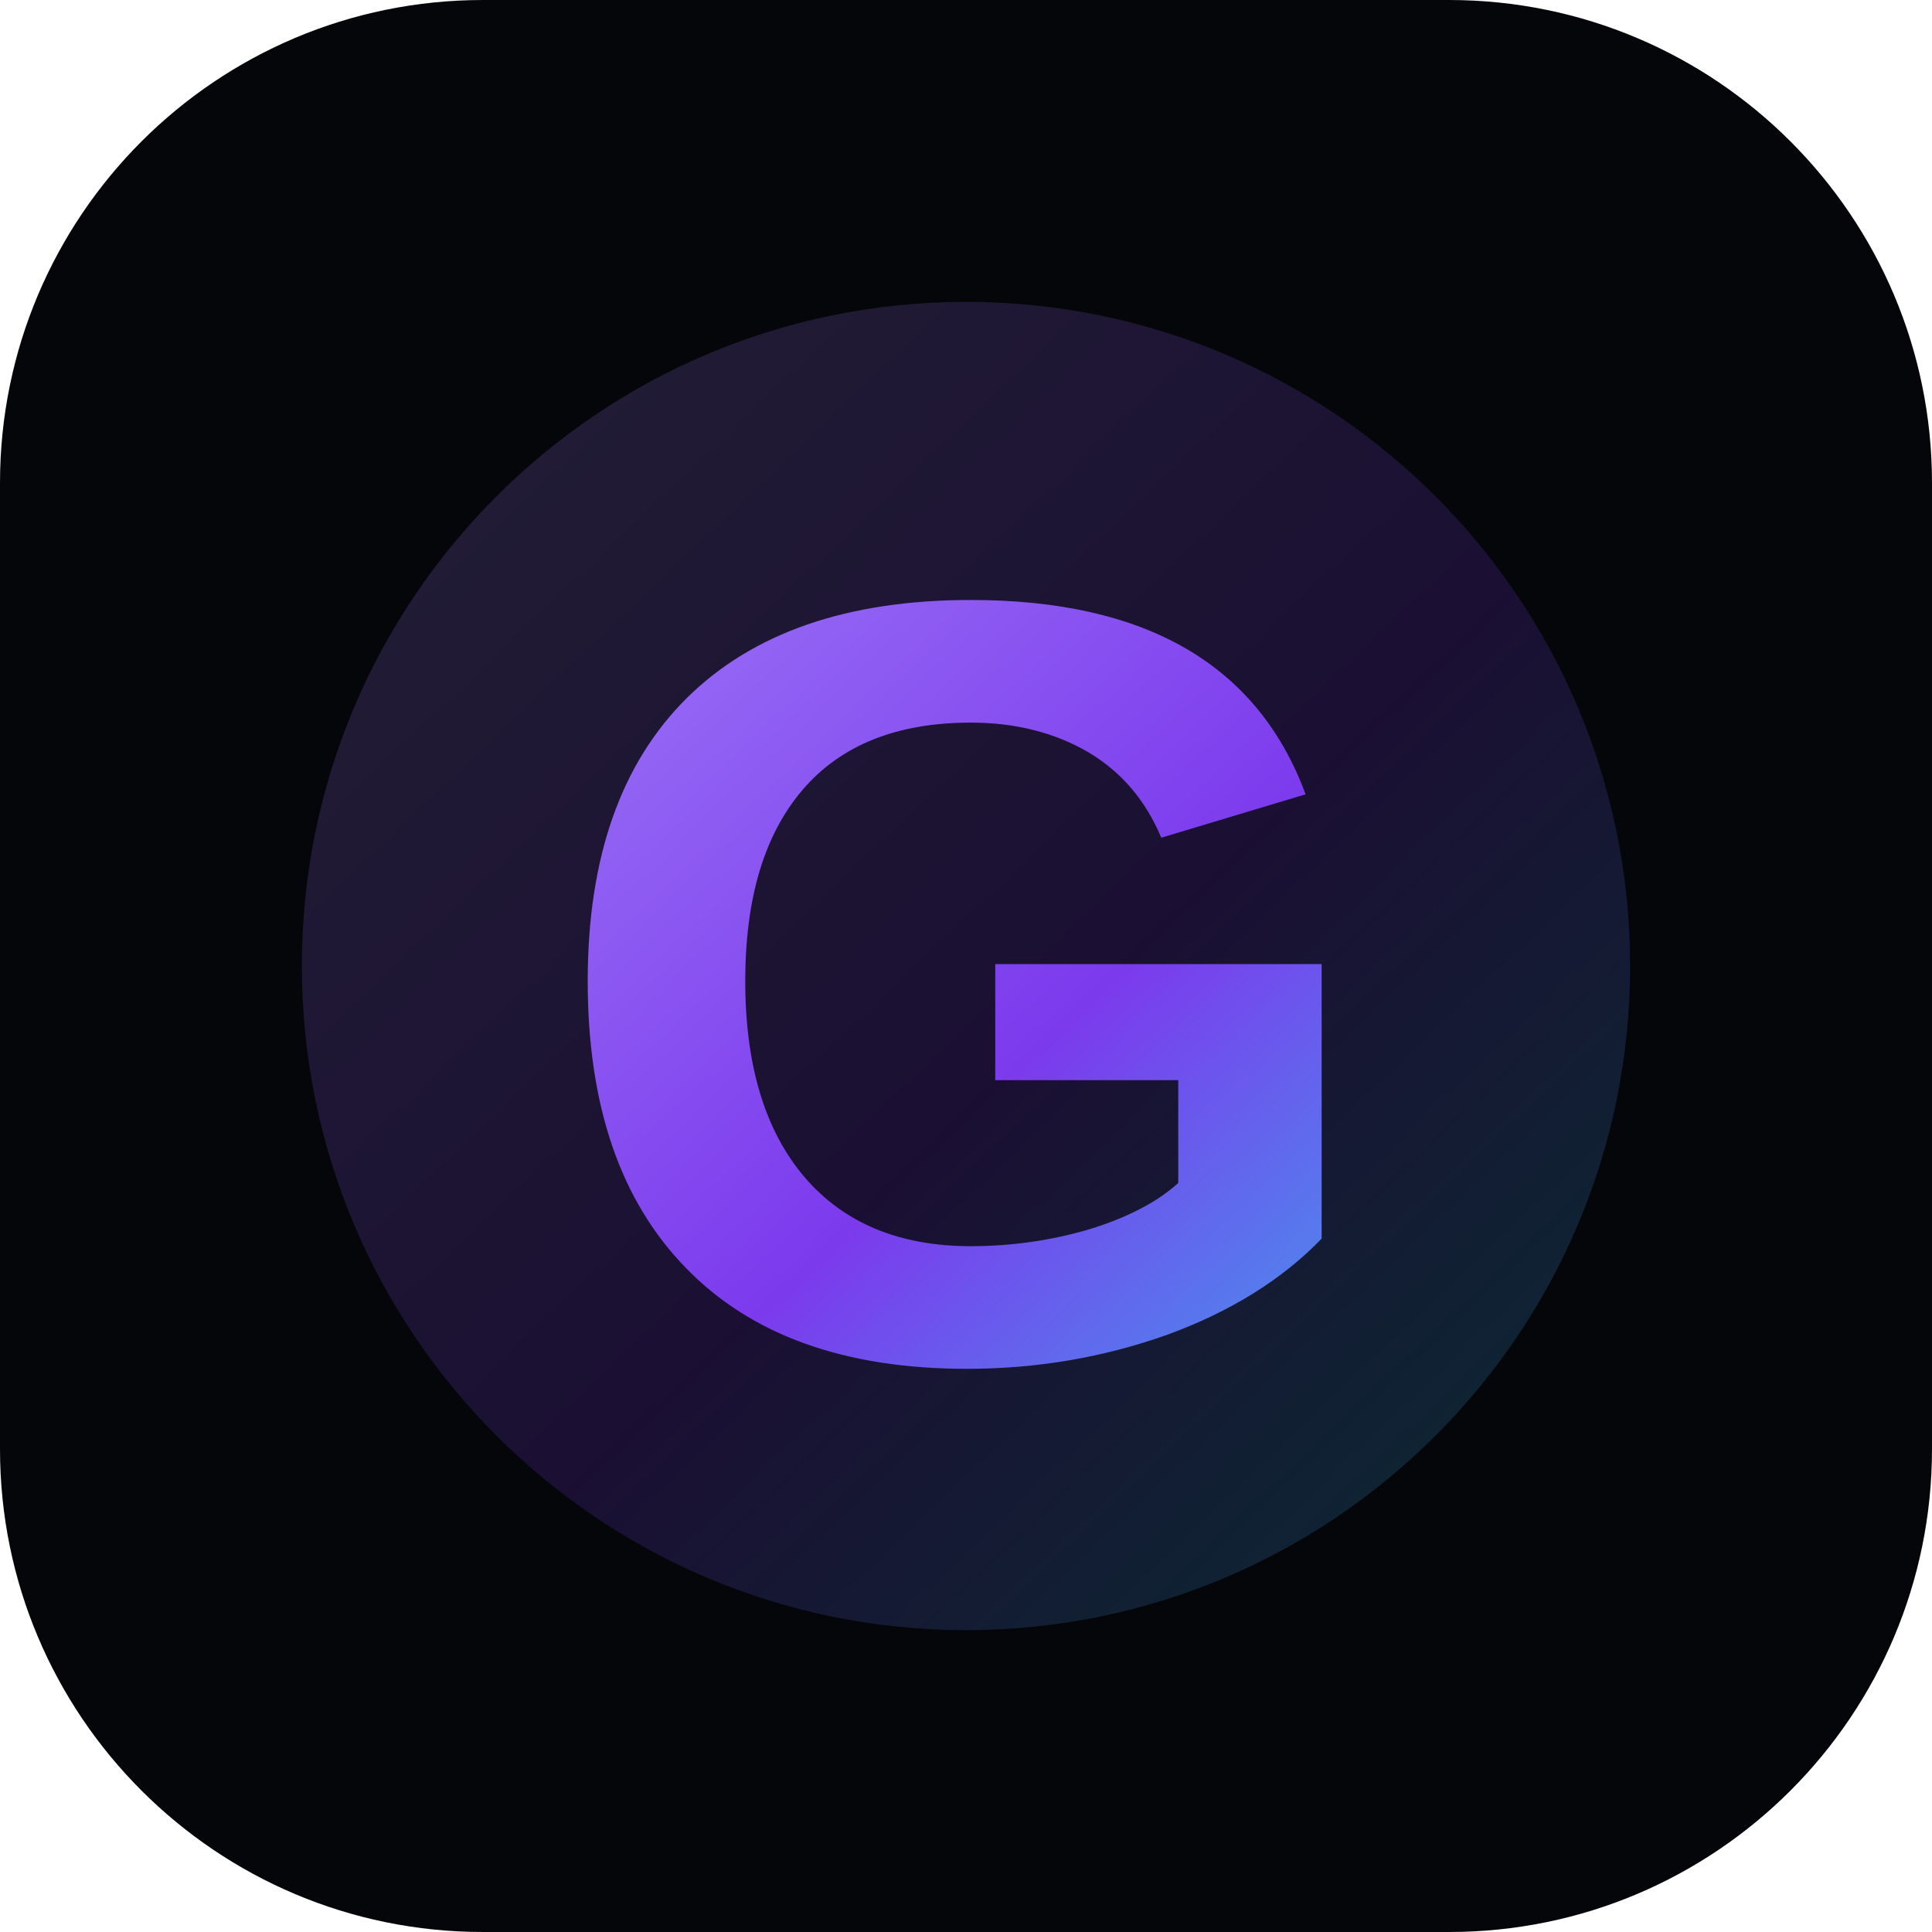
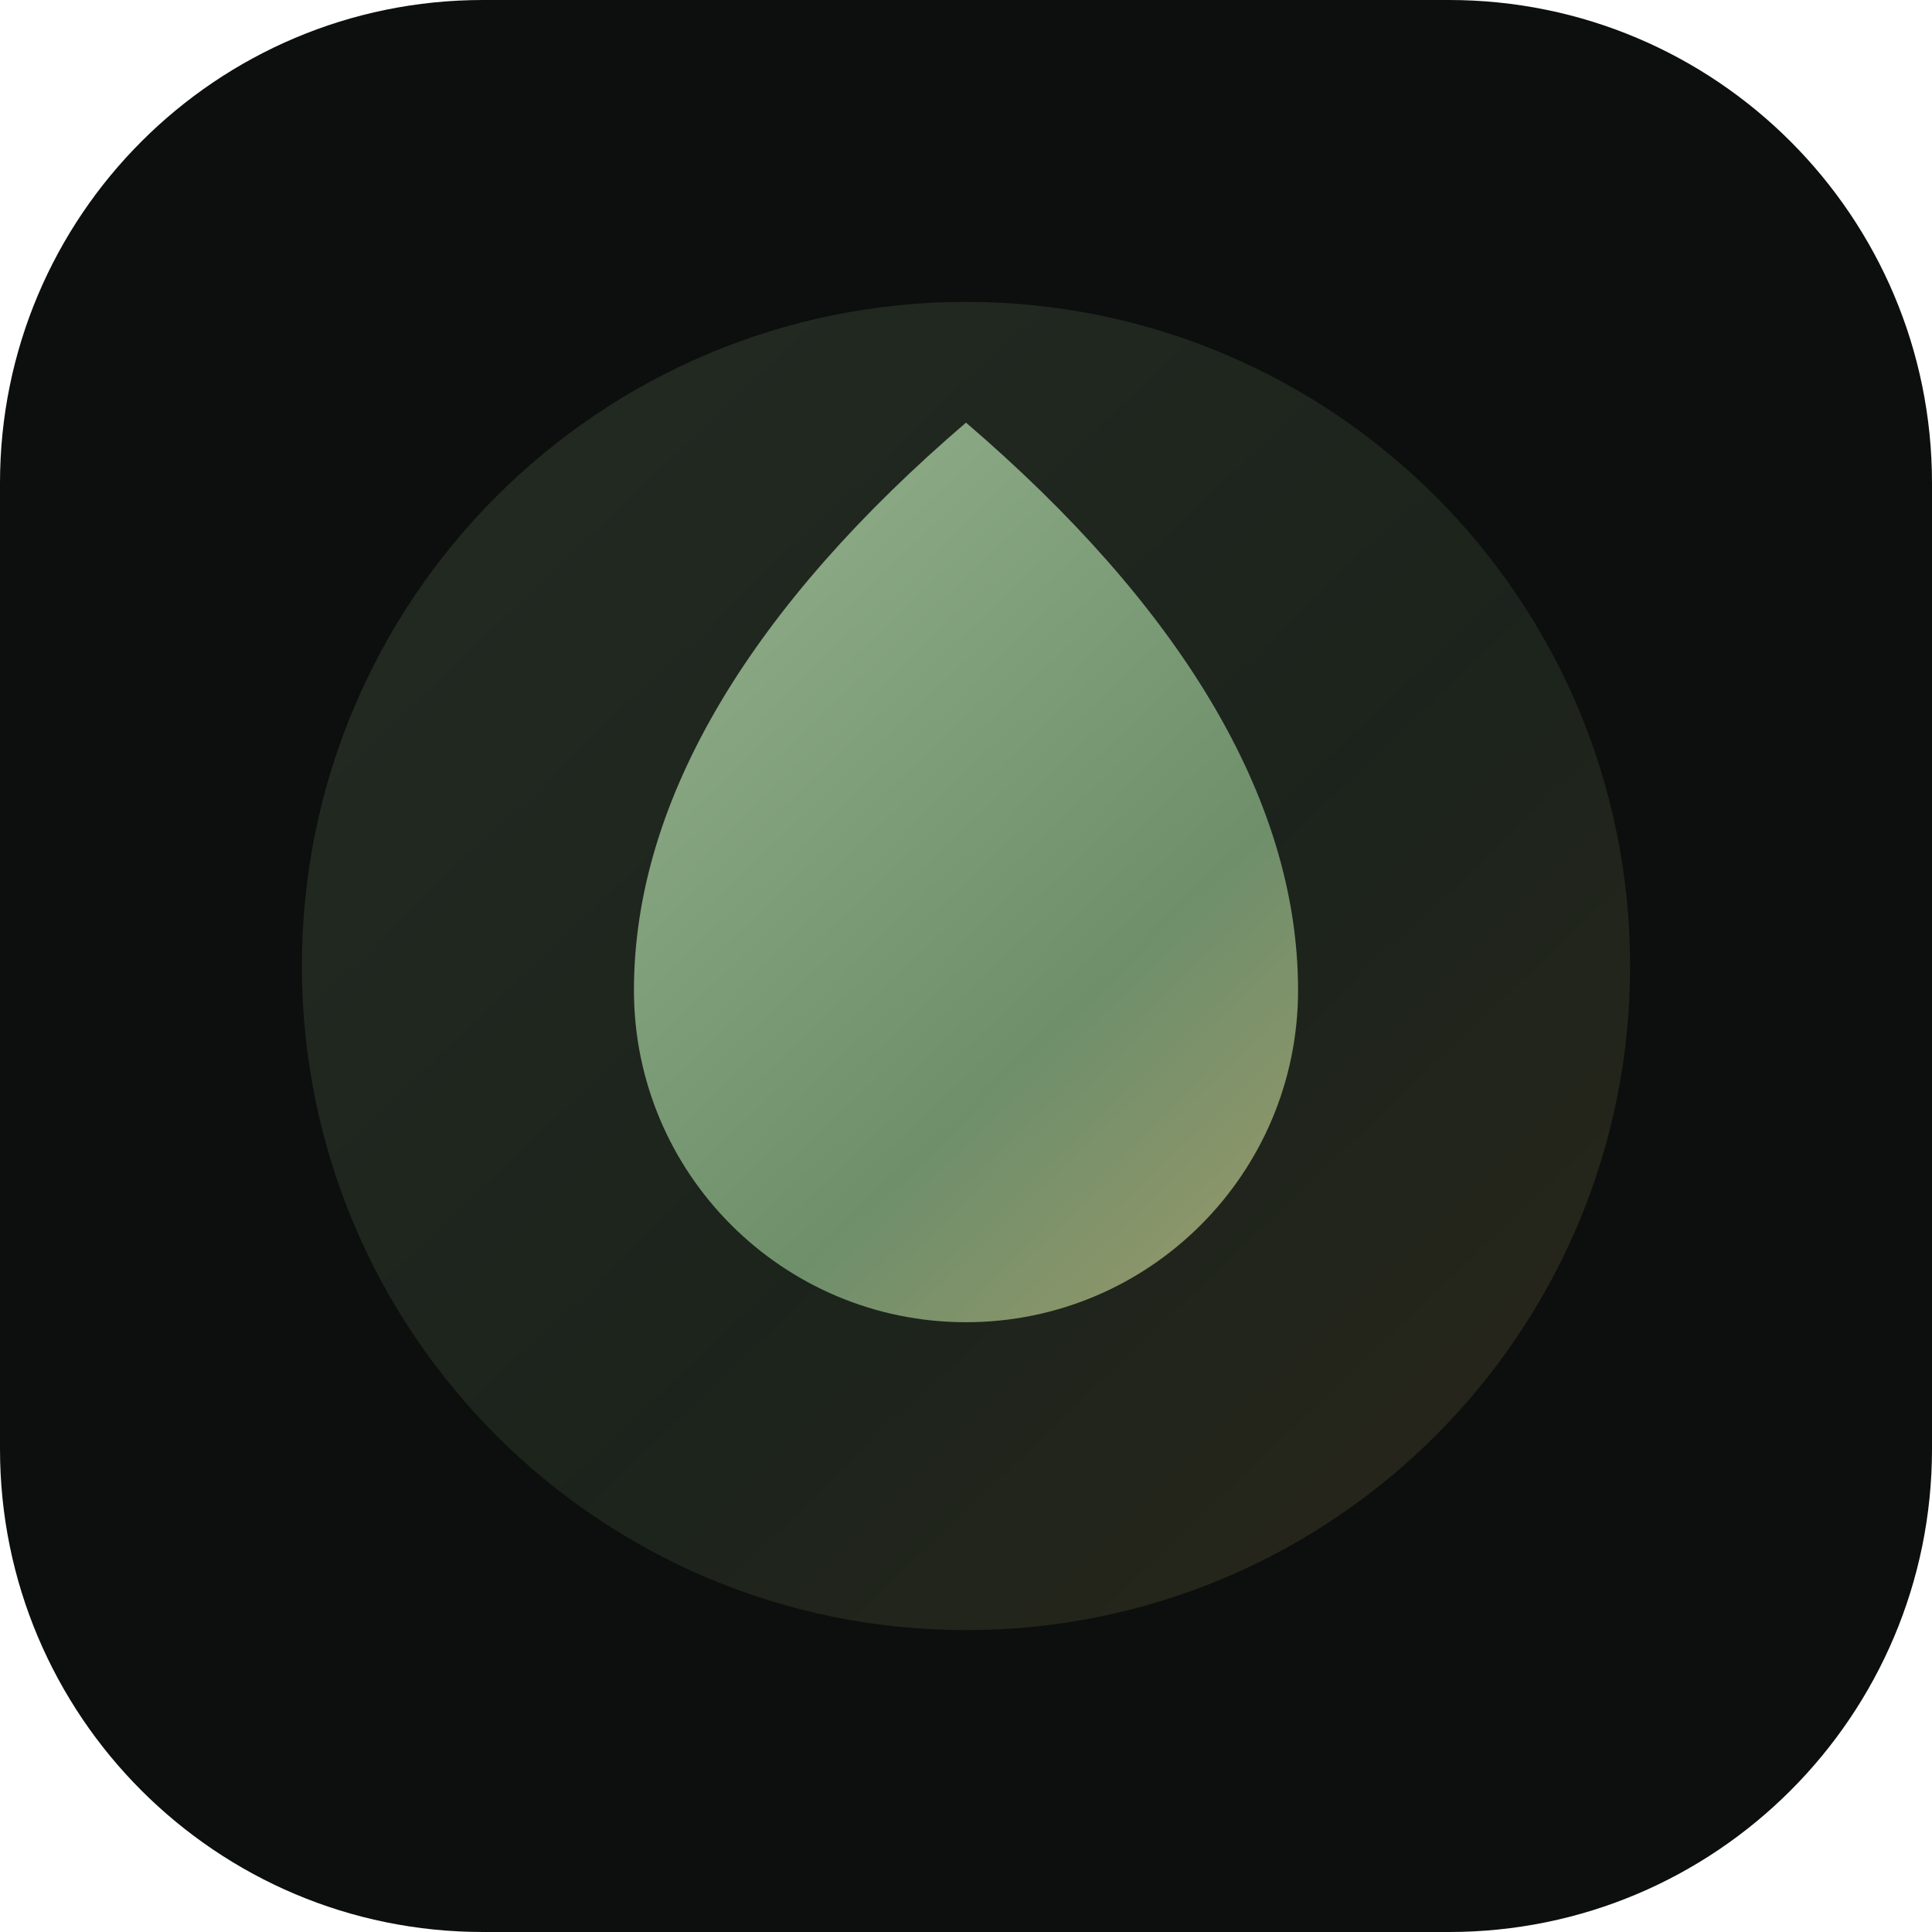
<svg xmlns="http://www.w3.org/2000/svg" viewBox="0 0 32 32">
  <defs>
    <linearGradient id="g" gradientUnits="userSpaceOnUse" x1="6" y1="6" x2="26" y2="27">
-       <stop offset="0%" stop-color="#a78bfa" />
-       <stop offset="55%" stop-color="#7c3aed" />
-       <stop offset="100%" stop-color="#22d3ee" />
+       <stop offset="0%" stop-color="#9fbd97" />
+       <stop offset="55%" stop-color="#6f8f6b" />
+       <stop offset="100%" stop-color="#c9a267" />
    </linearGradient>
  </defs>
-   <rect width="32" height="32" rx="8" fill="#05060a" />
-   <circle cx="16" cy="16" r="11" fill="url(#g)" opacity="0.18" />
-   <text x="16" y="22.5" text-anchor="middle" font-family="'Space Grotesk','Segoe UI',Arial,sans-serif" font-weight="700" font-size="18" fill="url(#g)">G</text>
+   <rect width="32" height="32" rx="8" fill="#0c0f0d" />
+   <circle cx="16" cy="16" r="11" fill="url(#g)" opacity="0.16" />
+   <path d="M16 7c3.5 3 5.5 6.2 5.5 9.4a5.5 5.5 0 1 1-11 0C10.5 13.2 12.5 10 16 7z" fill="url(#g)" />
</svg>
